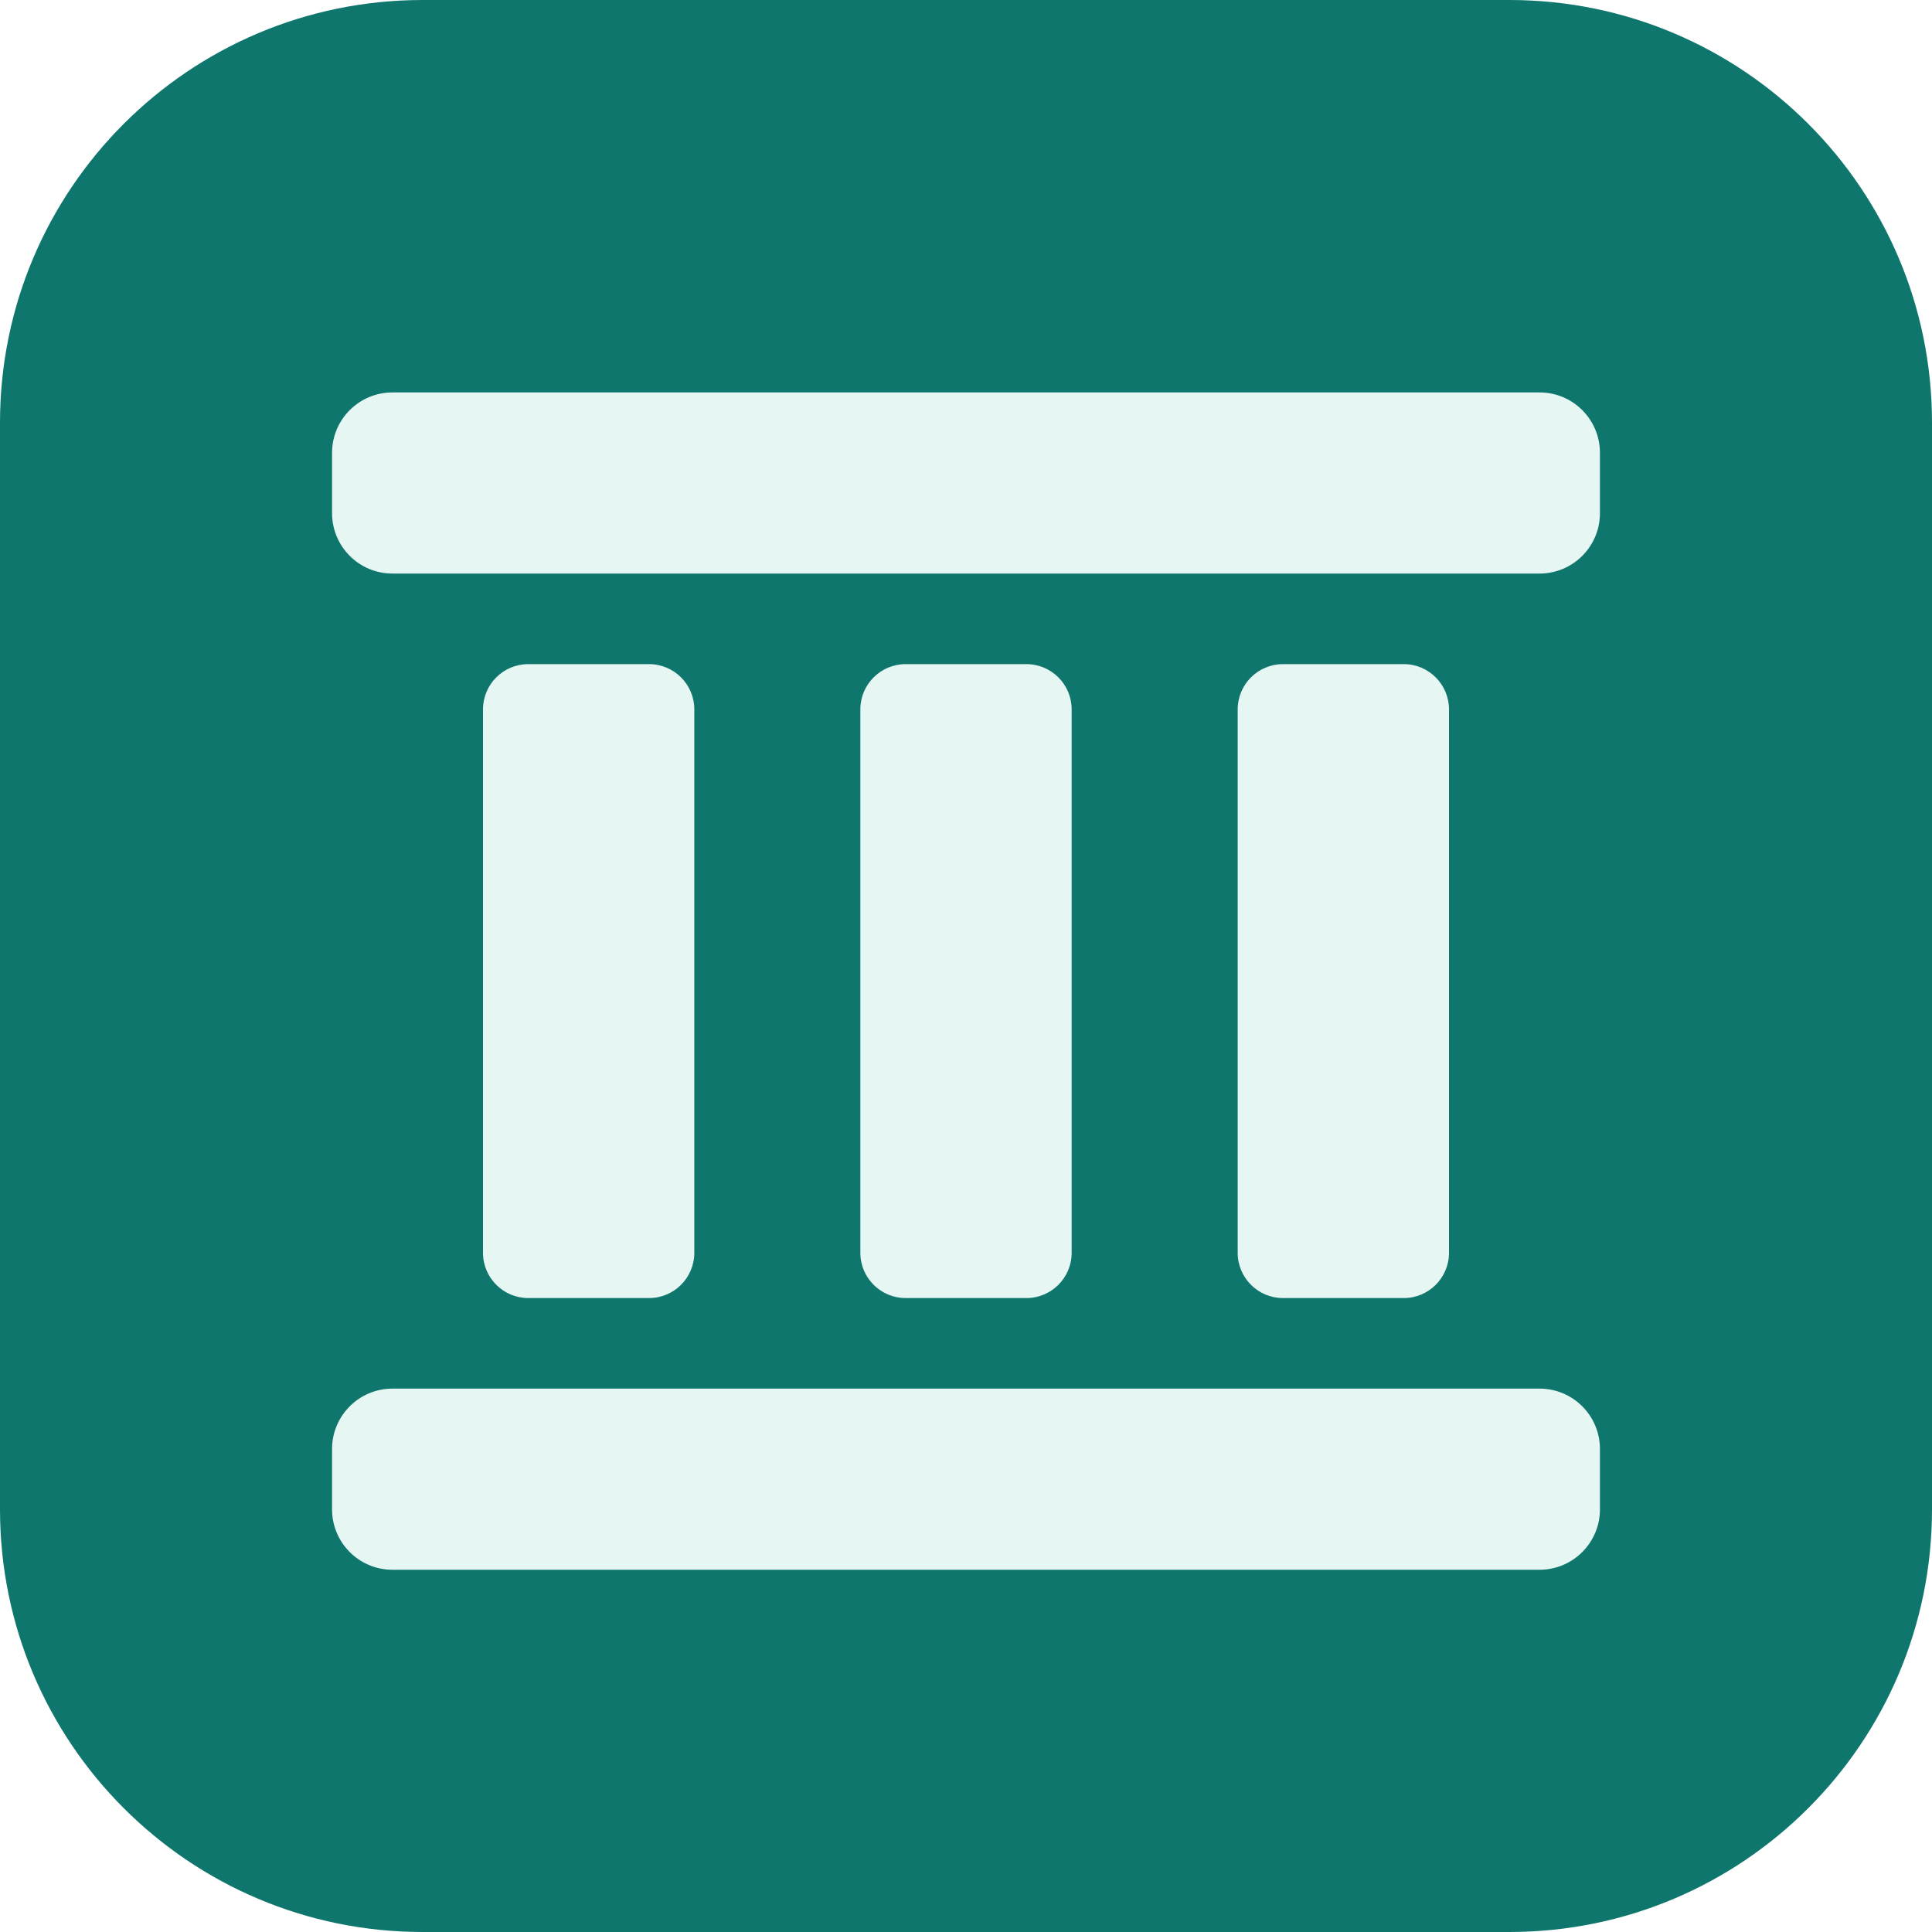
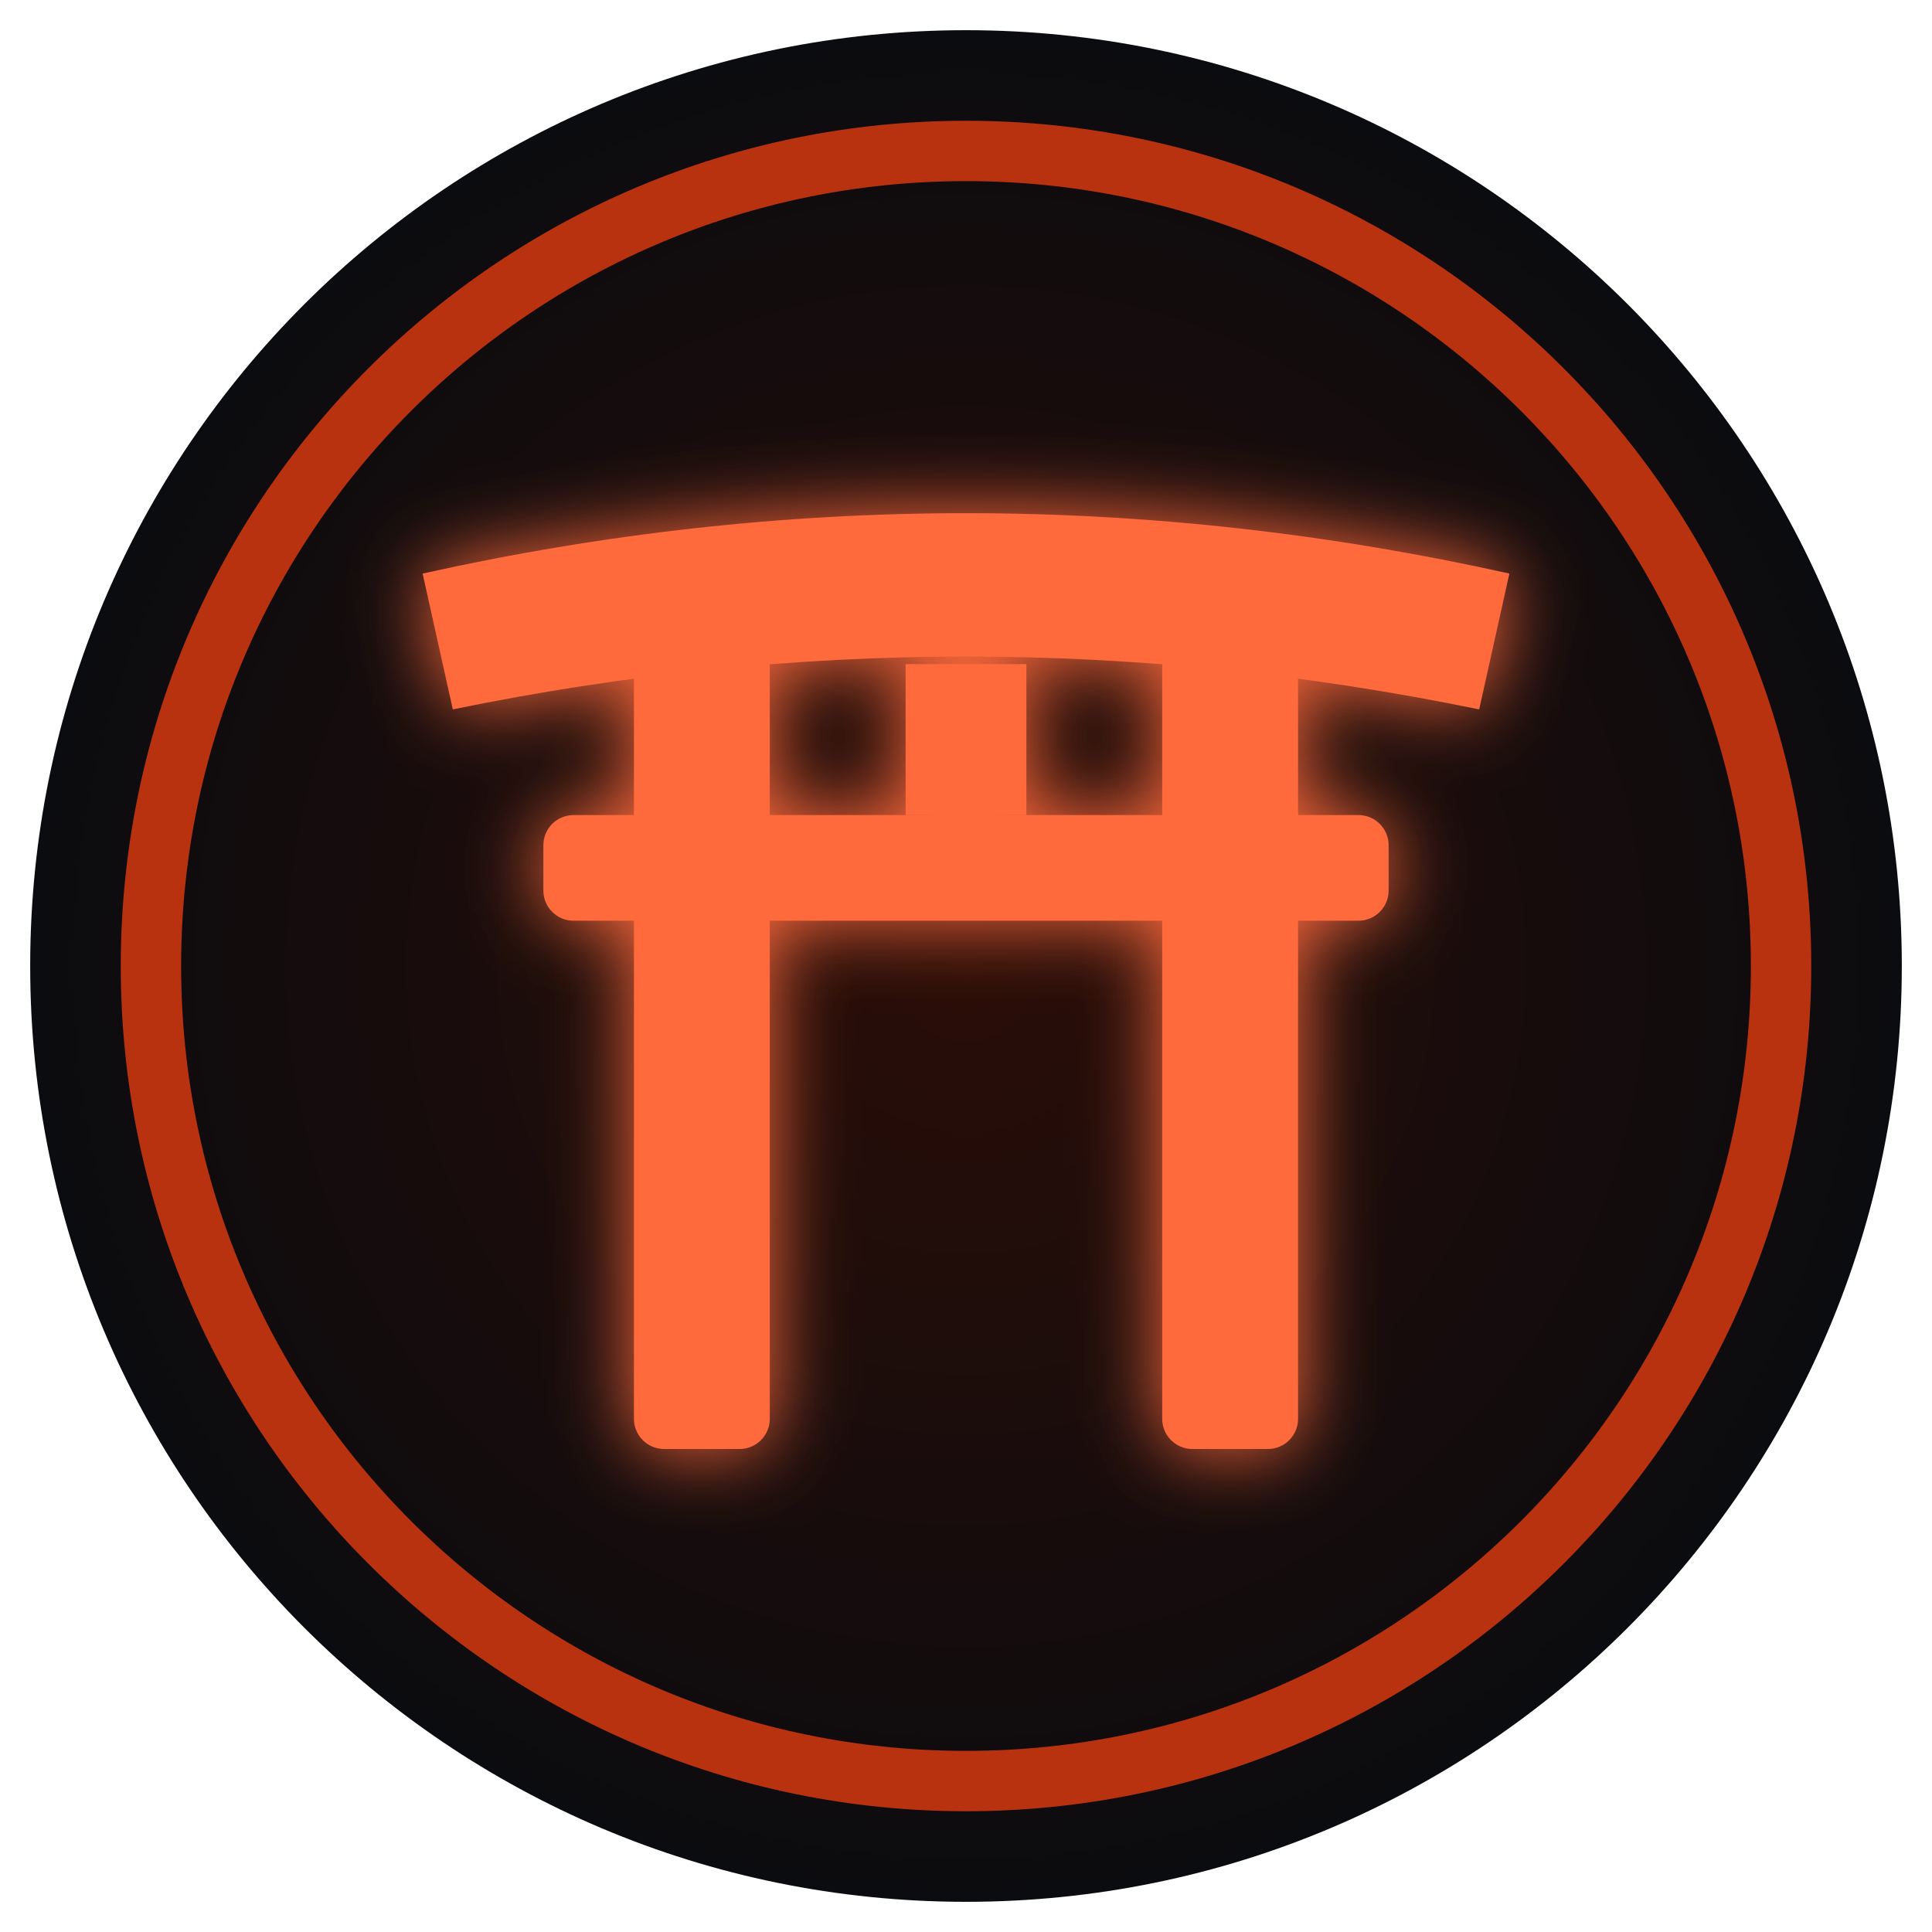
<svg xmlns="http://www.w3.org/2000/svg" viewBox="0 0 64 64" width="512" height="512" role="img" aria-label="hashira">
-   <rect width="64" height="64" rx="14" fill="#0f766e" />
-   <g fill="#e6f6f3">
-     <rect x="11" y="13" width="42" height="6" rx="2" />
-     <rect x="16" y="22" width="7" height="21" rx="1.5" />
-     <rect x="28.5" y="22" width="7" height="21" rx="1.5" />
-     <rect x="41" y="22" width="7" height="21" rx="1.5" />
-     <rect x="11" y="46" width="42" height="6" rx="2" />
+   <defs>
+     <radialGradient id="g" cx="50%" cy="50%" r="50%">
+       <stop offset="0" stop-color="#2a0d08" />
+       <stop offset="1" stop-color="#0b0c0f" />
+     </radialGradient>
+     <filter id="glow" x="-50%" y="-50%" width="200%" height="200%">
+       <feGaussianBlur stdDeviation="1.3" result="b" />
+       <feMerge>
+         <feMergeNode in="b" />
+         <feMergeNode in="SourceGraphic" />
+       </feMerge>
+     </filter>
+   </defs>
+   <circle cx="32" cy="32" r="31" fill="url(#g)" />
+   <circle cx="32" cy="32" r="27" fill="none" stroke="#b8320f" stroke-width="2" />
+   <g fill="#ff6a3d" filter="url(#glow)">
+     <path d="M14 19Q32 15 50 19L49 23.5Q32 20 15 23.5Z" />
+     <rect x="18" y="27" width="28" height="3.5" rx="1" />
+     <rect x="21" y="21" width="4.5" height="27" rx="1" />
+     <rect x="38.5" y="21" width="4.5" height="27" rx="1" />
+     <rect x="30" y="22" width="4" height="5" />
  </g>
</svg>
